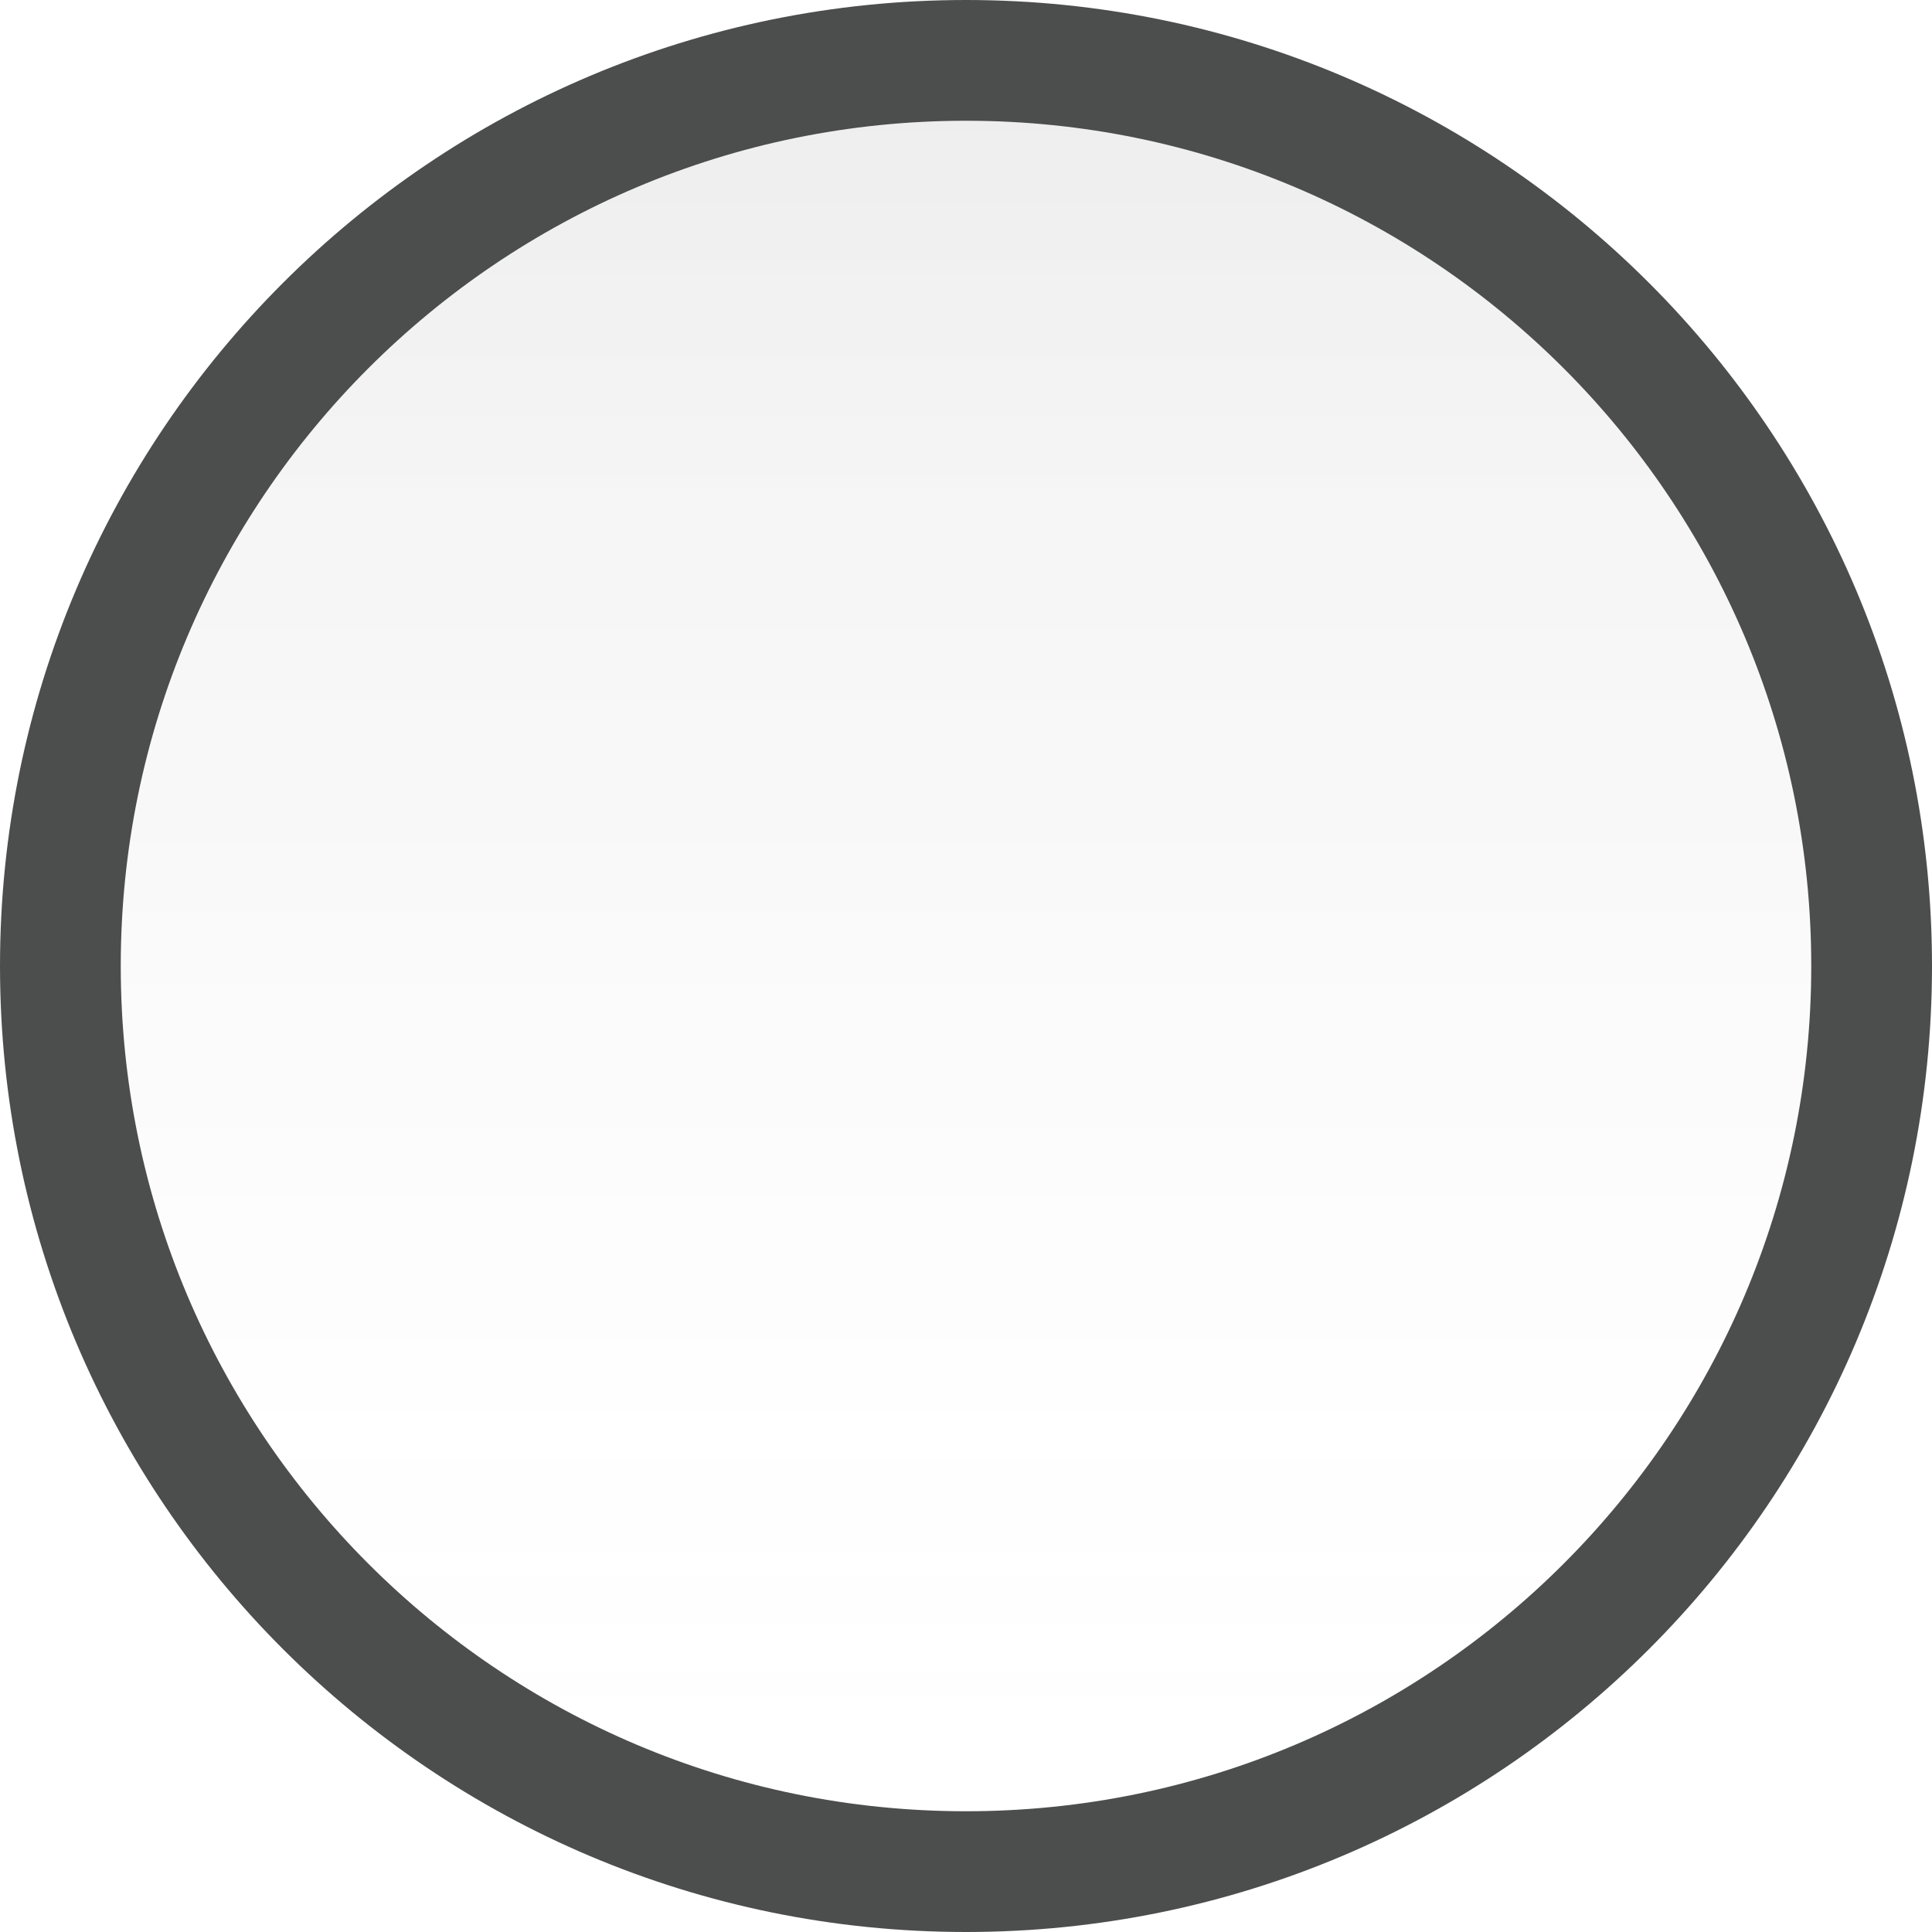
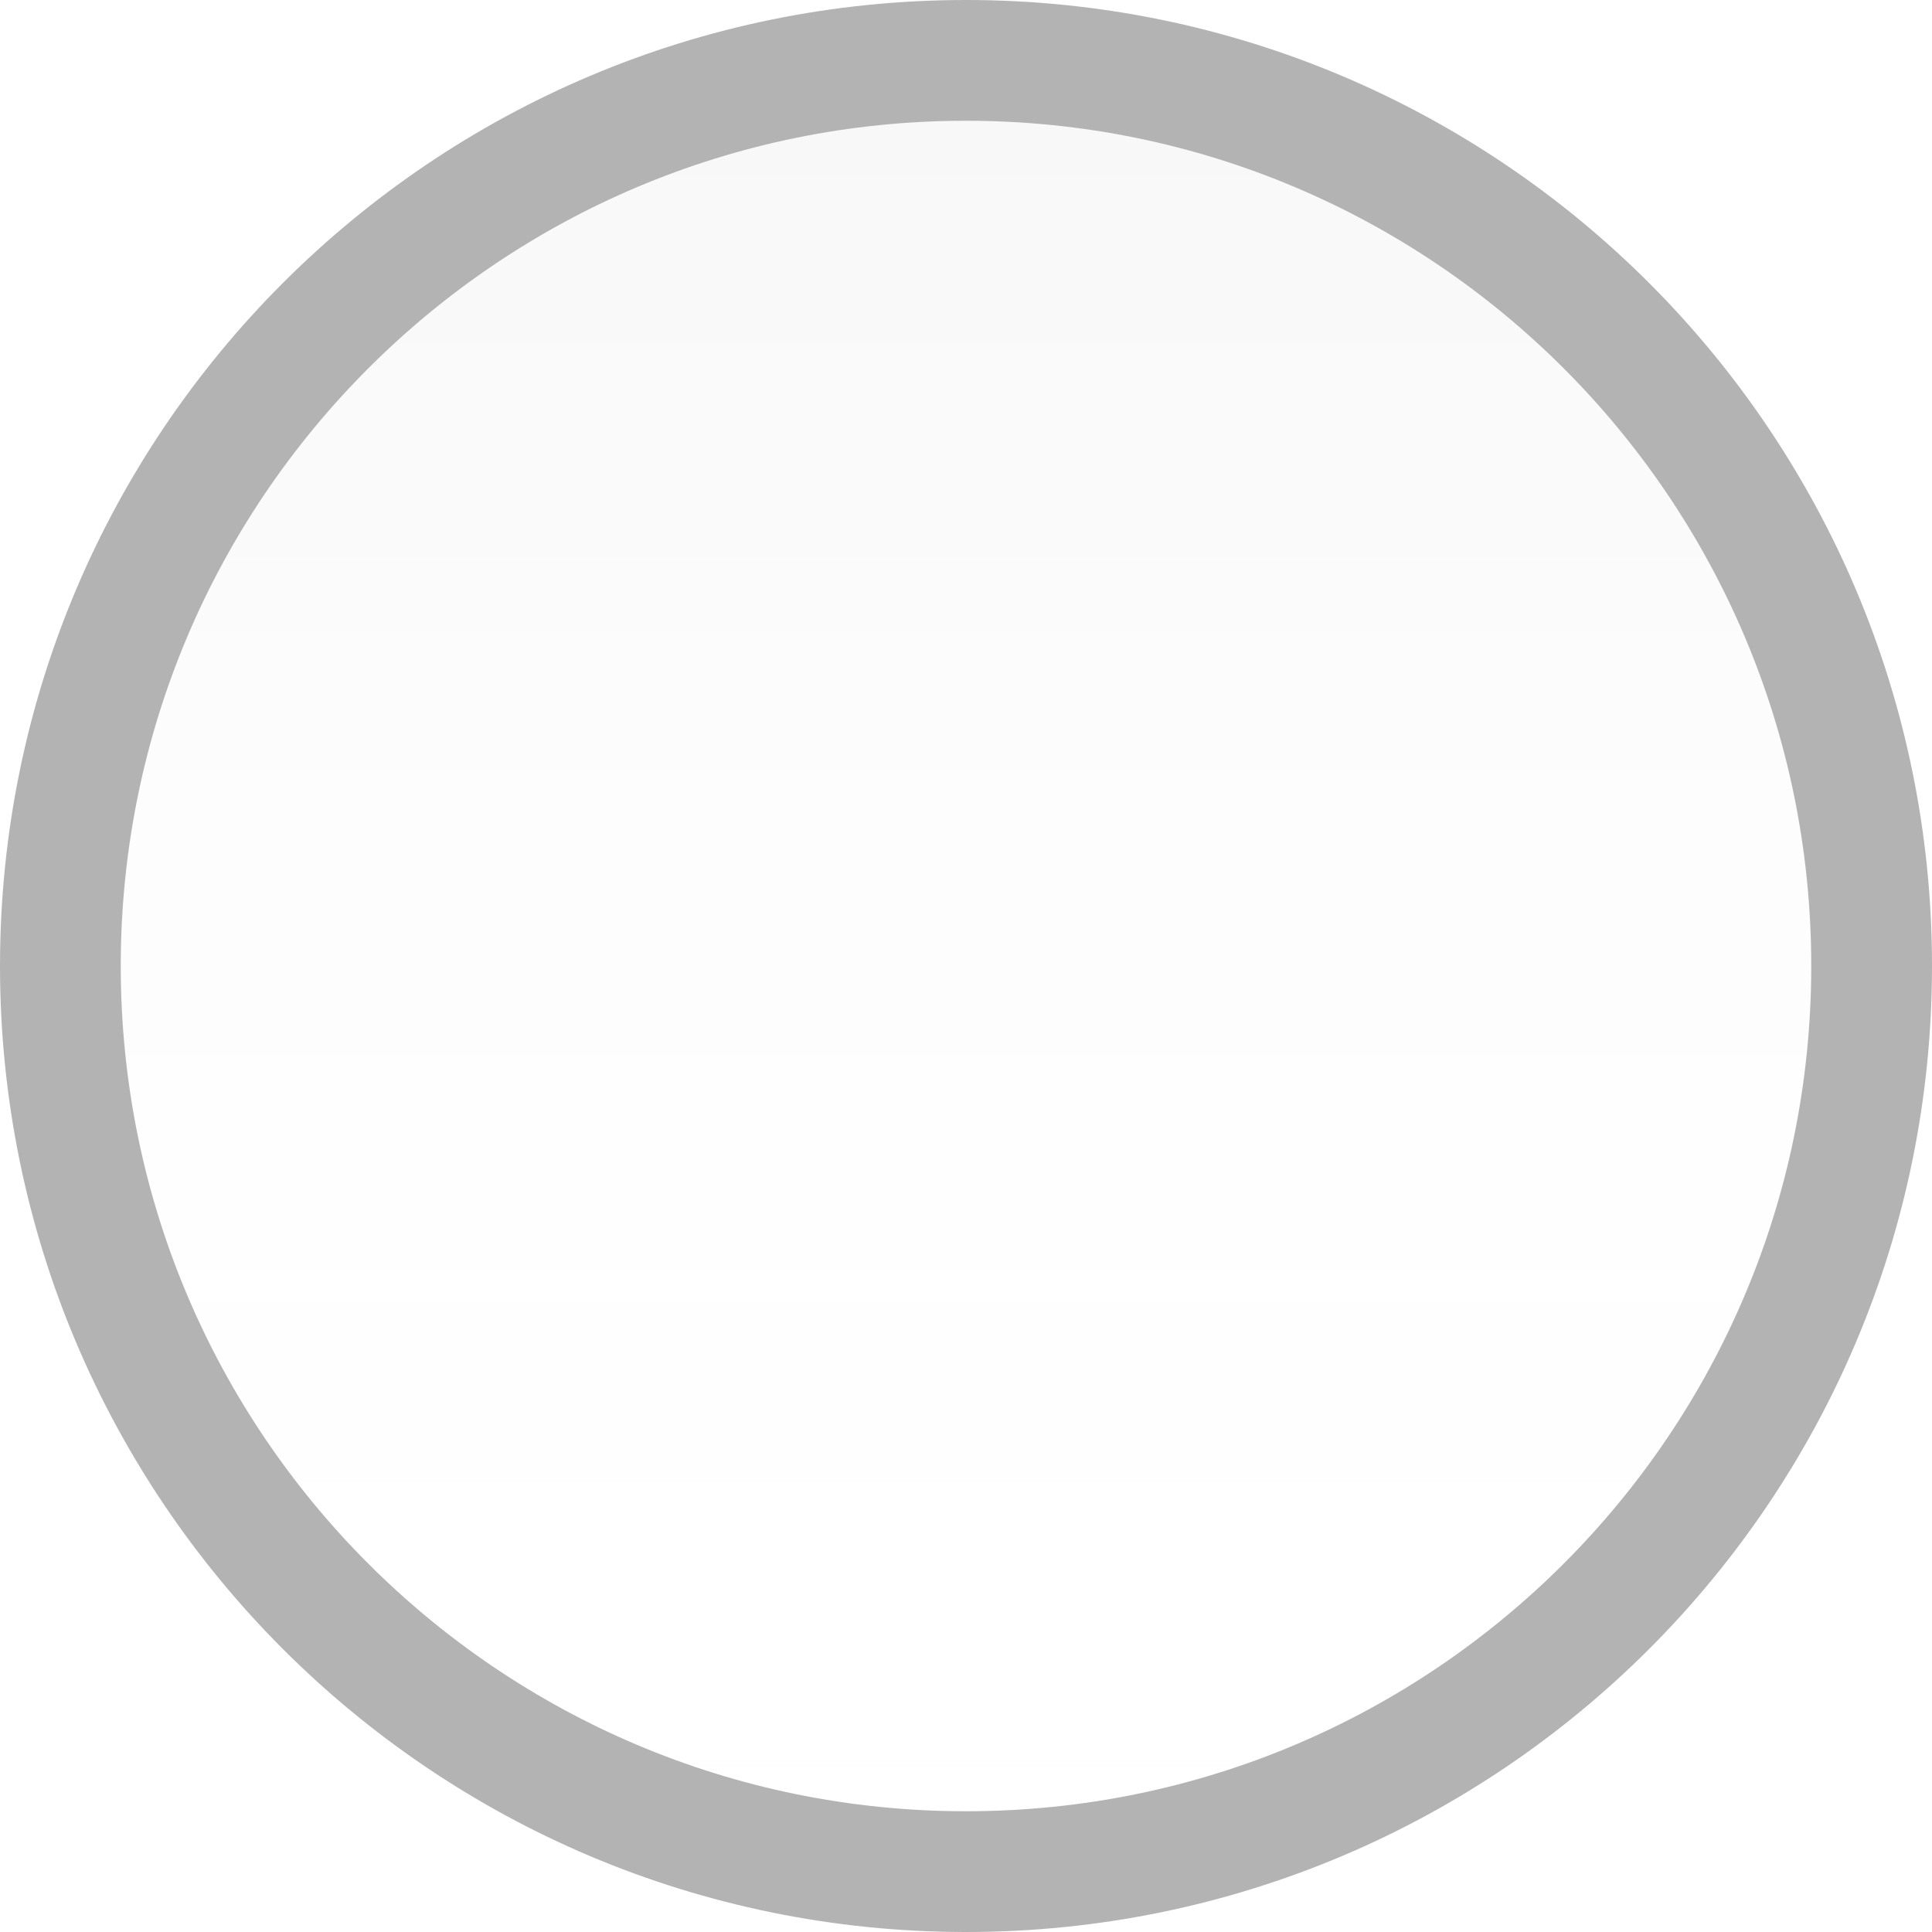
<svg xmlns="http://www.w3.org/2000/svg" version="1.1" id="图层_1" x="0px" y="0px" width="16px" height="16px" viewBox="0 0 16 16" enable-background="new 0 0 16 16" xml:space="preserve">
-   <linearGradient id="SVGID_1_" gradientUnits="userSpaceOnUse" x1="302" y1="702.5" x2="302" y2="687.5" gradientTransform="matrix(1 0 0 1 -294 -687)">
+   <linearGradient id="SVGID_1_" gradientUnits="userSpaceOnUse" x1="600" y1="-1073.5" x2="600" y2="-1058.5" gradientTransform="matrix(1 0 0 -1 -592 -1058)">
    <stop offset="0" style="stop-color:#FFFFFF;stop-opacity:0" />
    <stop offset="1" style="stop-color:#000000;stop-opacity:0.1" />
  </linearGradient>
-   <circle opacity="0.7" fill="url(#SVGID_1_)" stroke="#000102" stroke-miterlimit="10" cx="8" cy="8" r="7.5" />
+   <circle opacity="0.3" fill="url(#SVGID_1_)" stroke="#000102" stroke-miterlimit="10" enable-background="new    " cx="8" cy="8" r="7.5" />
</svg>
